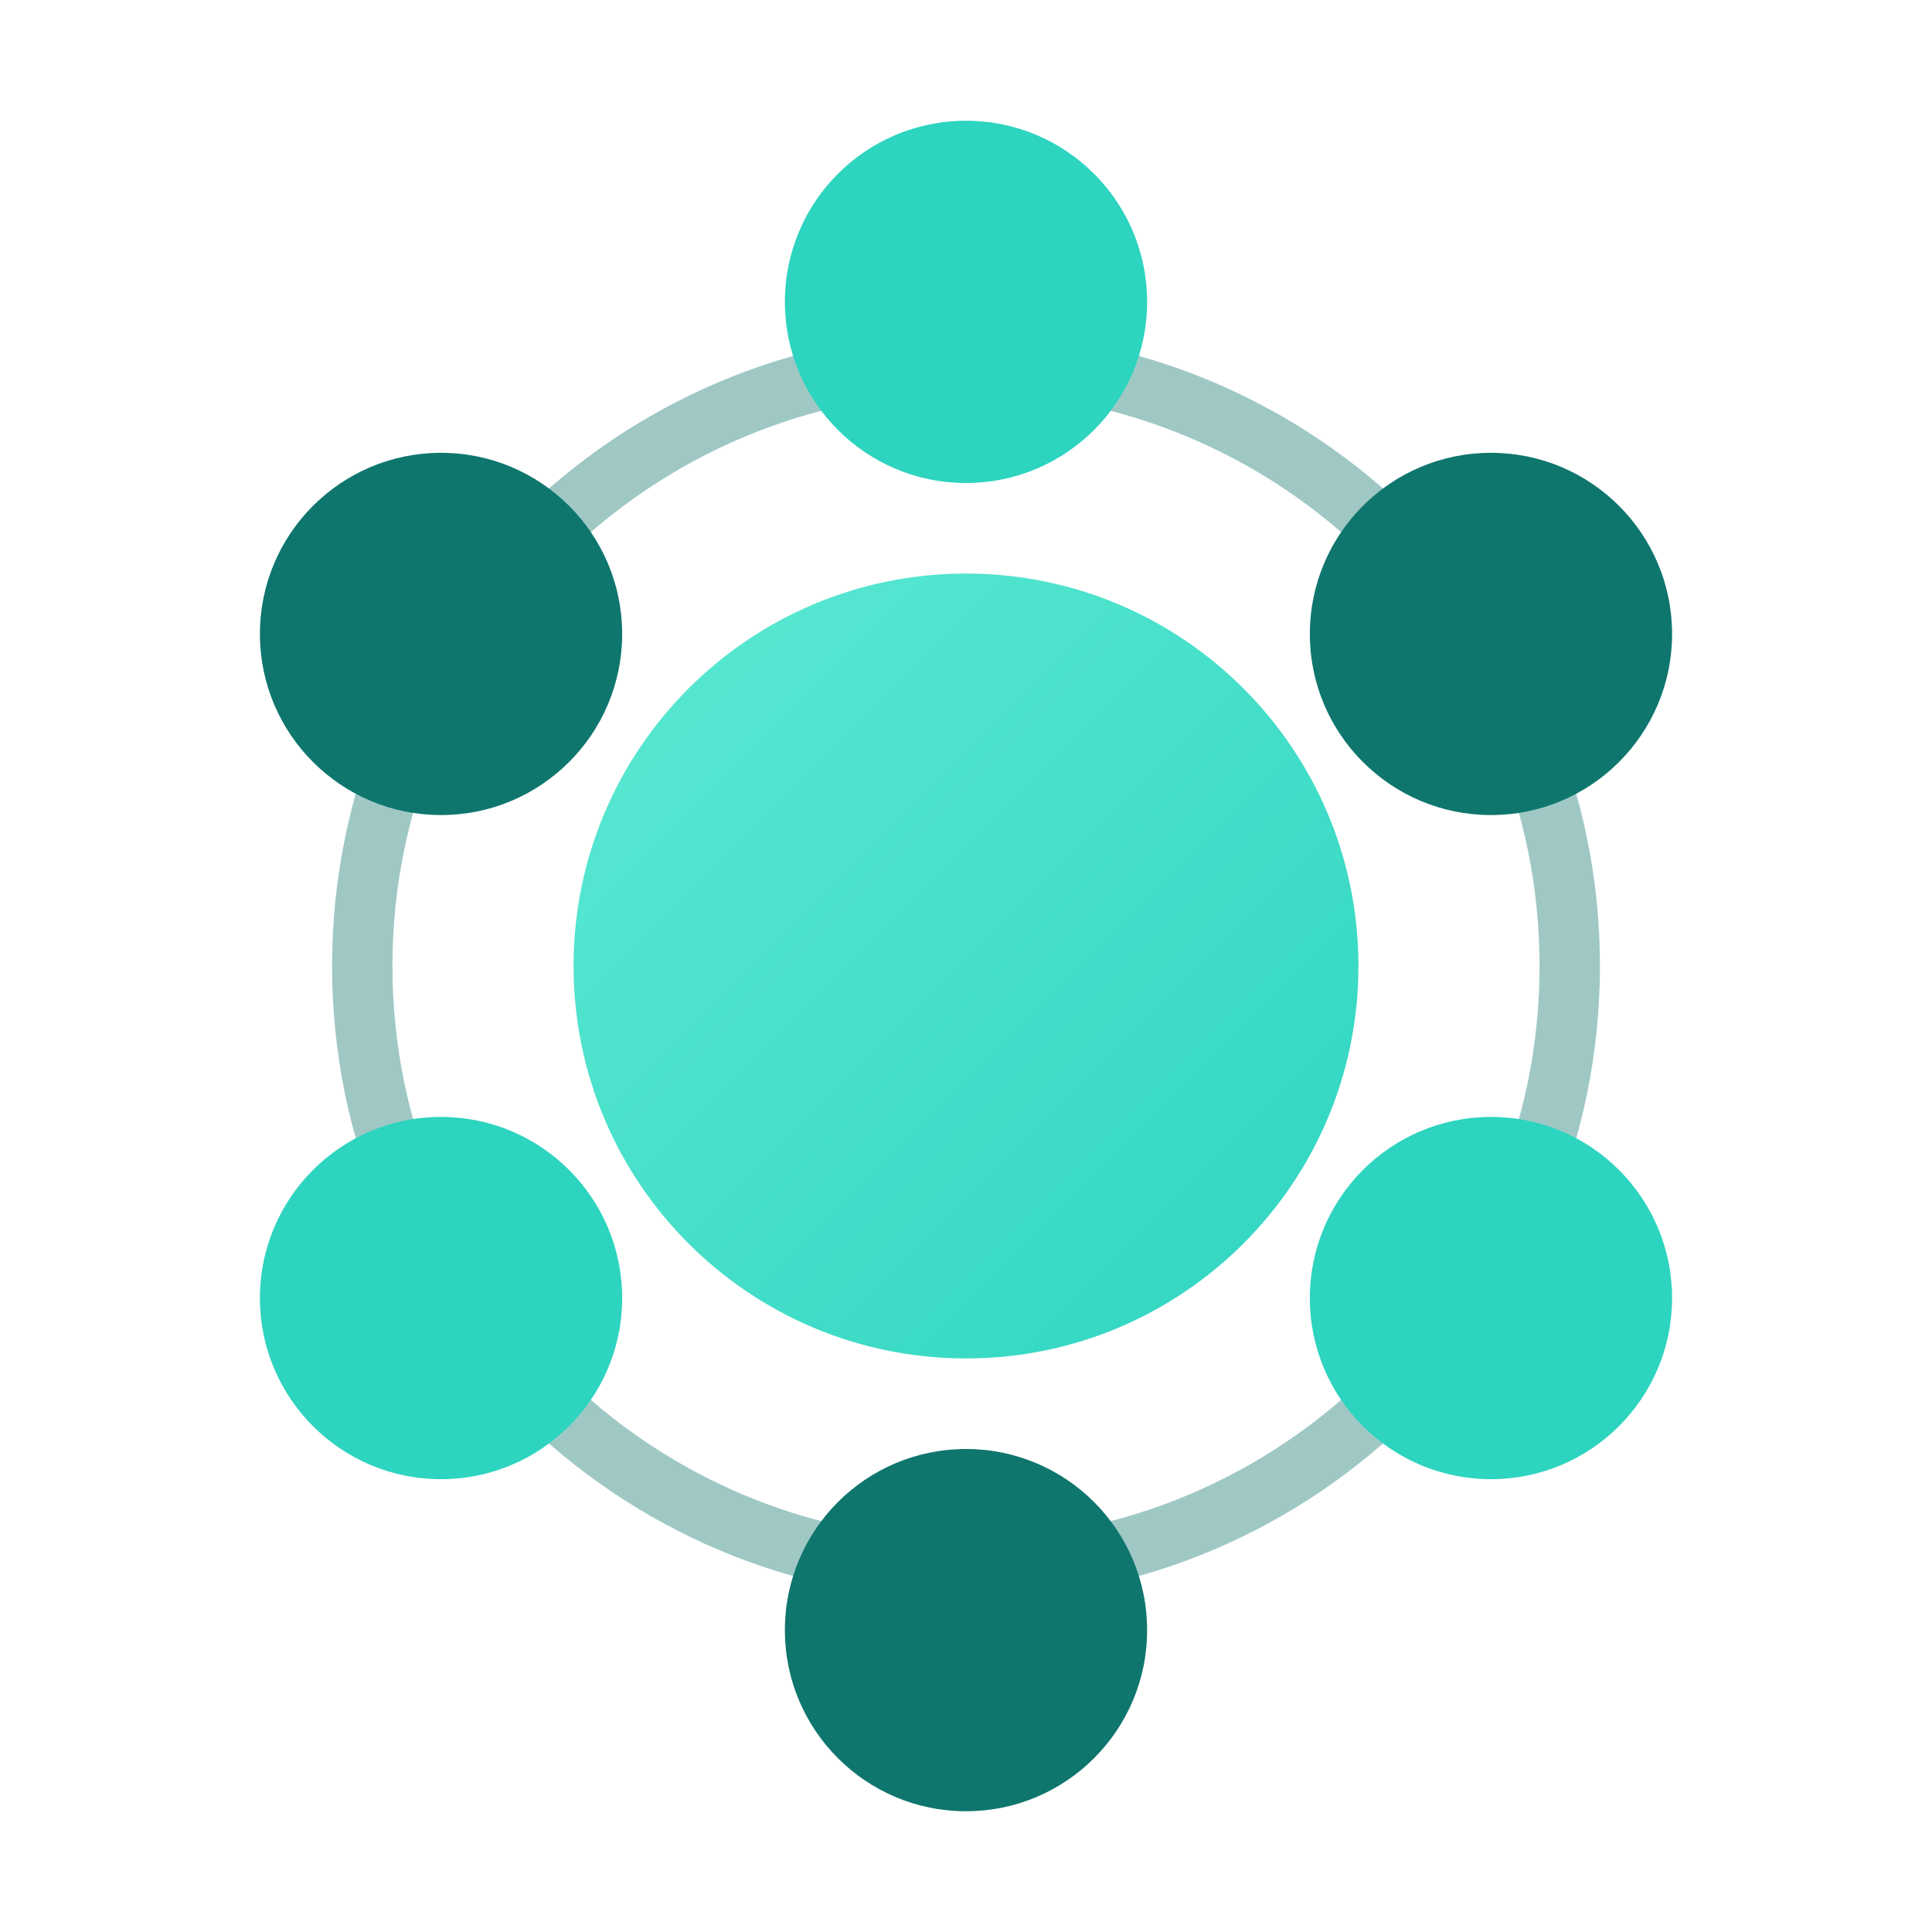
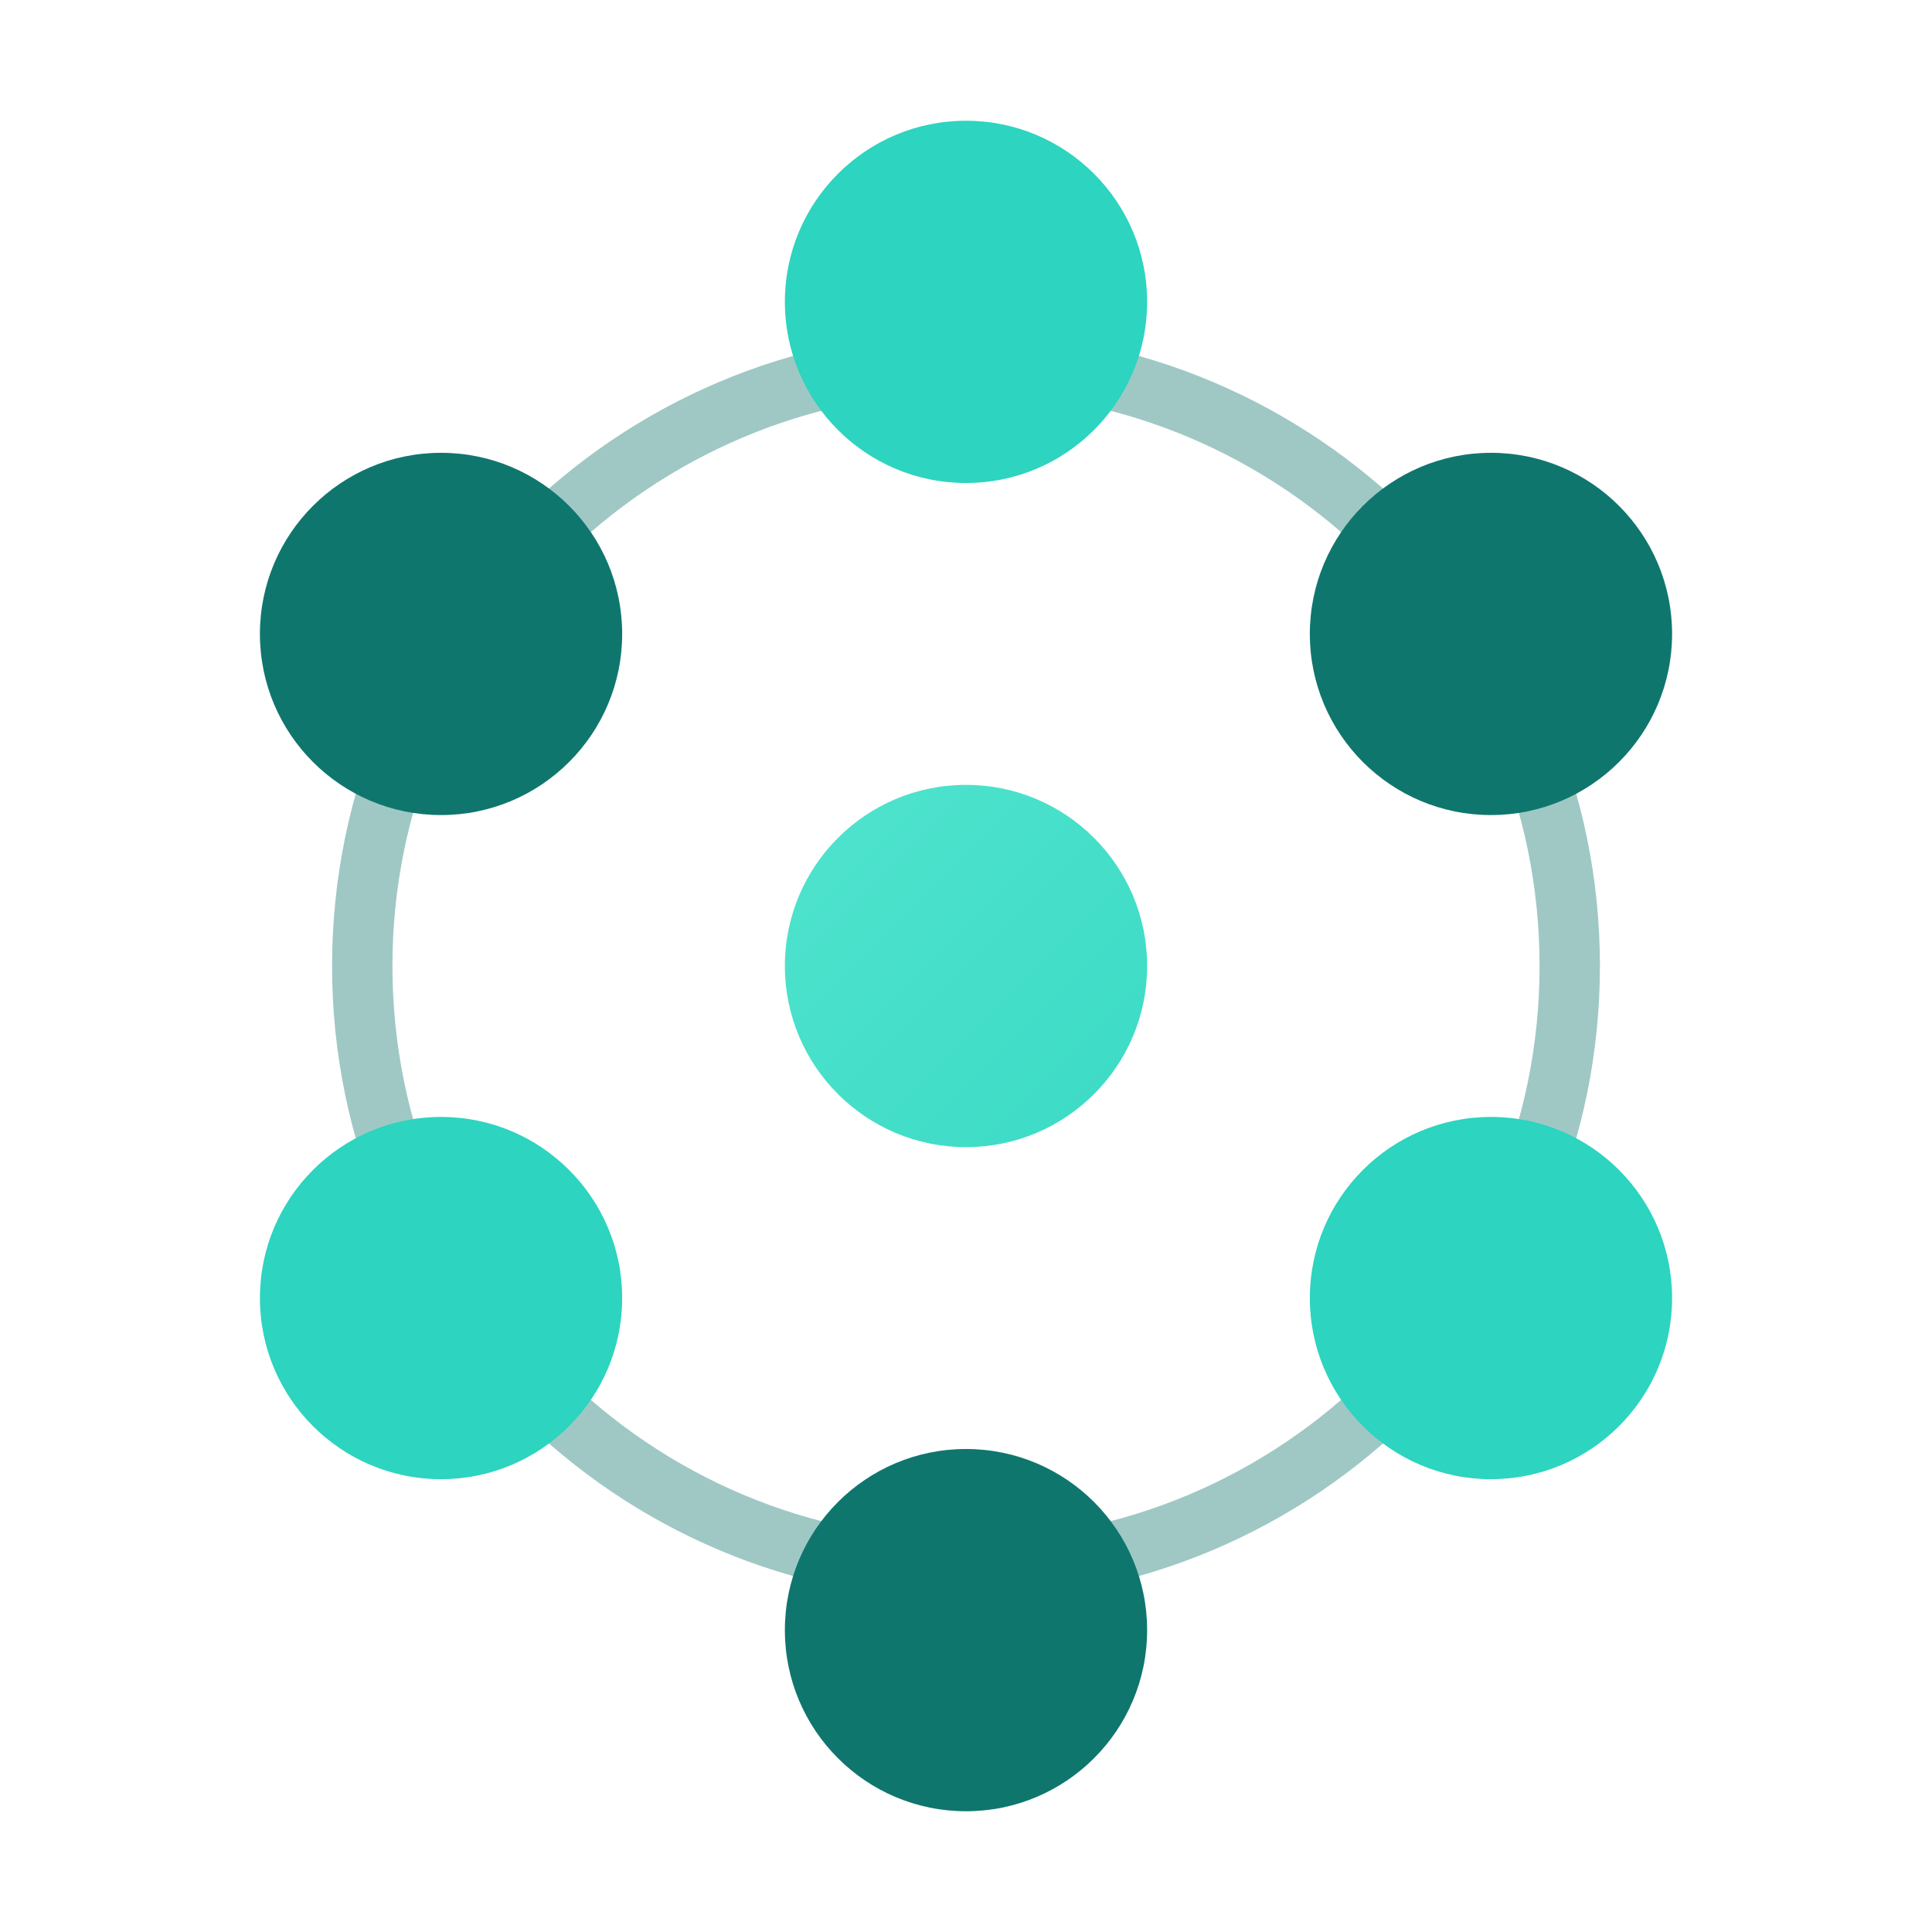
<svg xmlns="http://www.w3.org/2000/svg" viewBox="0 0 128 128" role="img" aria-label="DevCentr">
  <defs>
    <linearGradient id="hub" x1="36" y1="36" x2="92" y2="92" gradientUnits="userSpaceOnUse">
      <stop offset="0%" stop-color="#5EEAD4" />
      <stop offset="100%" stop-color="#2DD4BF" />
    </linearGradient>
  </defs>
  <circle cx="64" cy="64" r="40" fill="none" stroke="#0F766E" stroke-width="4" opacity="0.4" />
  <circle cx="64" cy="20" r="12" fill="#2DD4BF" />
  <circle cx="98.78" cy="42" r="12" fill="#0F766E" />
  <circle cx="98.78" cy="86" r="12" fill="#2DD4BF" />
  <circle cx="64" cy="108" r="12" fill="#0F766E" />
  <circle cx="29.22" cy="86" r="12" fill="#2DD4BF" />
  <circle cx="29.22" cy="42" r="12" fill="#0F766E" />
-   <circle cx="64" cy="64" r="26" fill="url(#hub)" />
+   <circle cx="64" cy="64" r="12" fill="url(#hub)" />
</svg>
